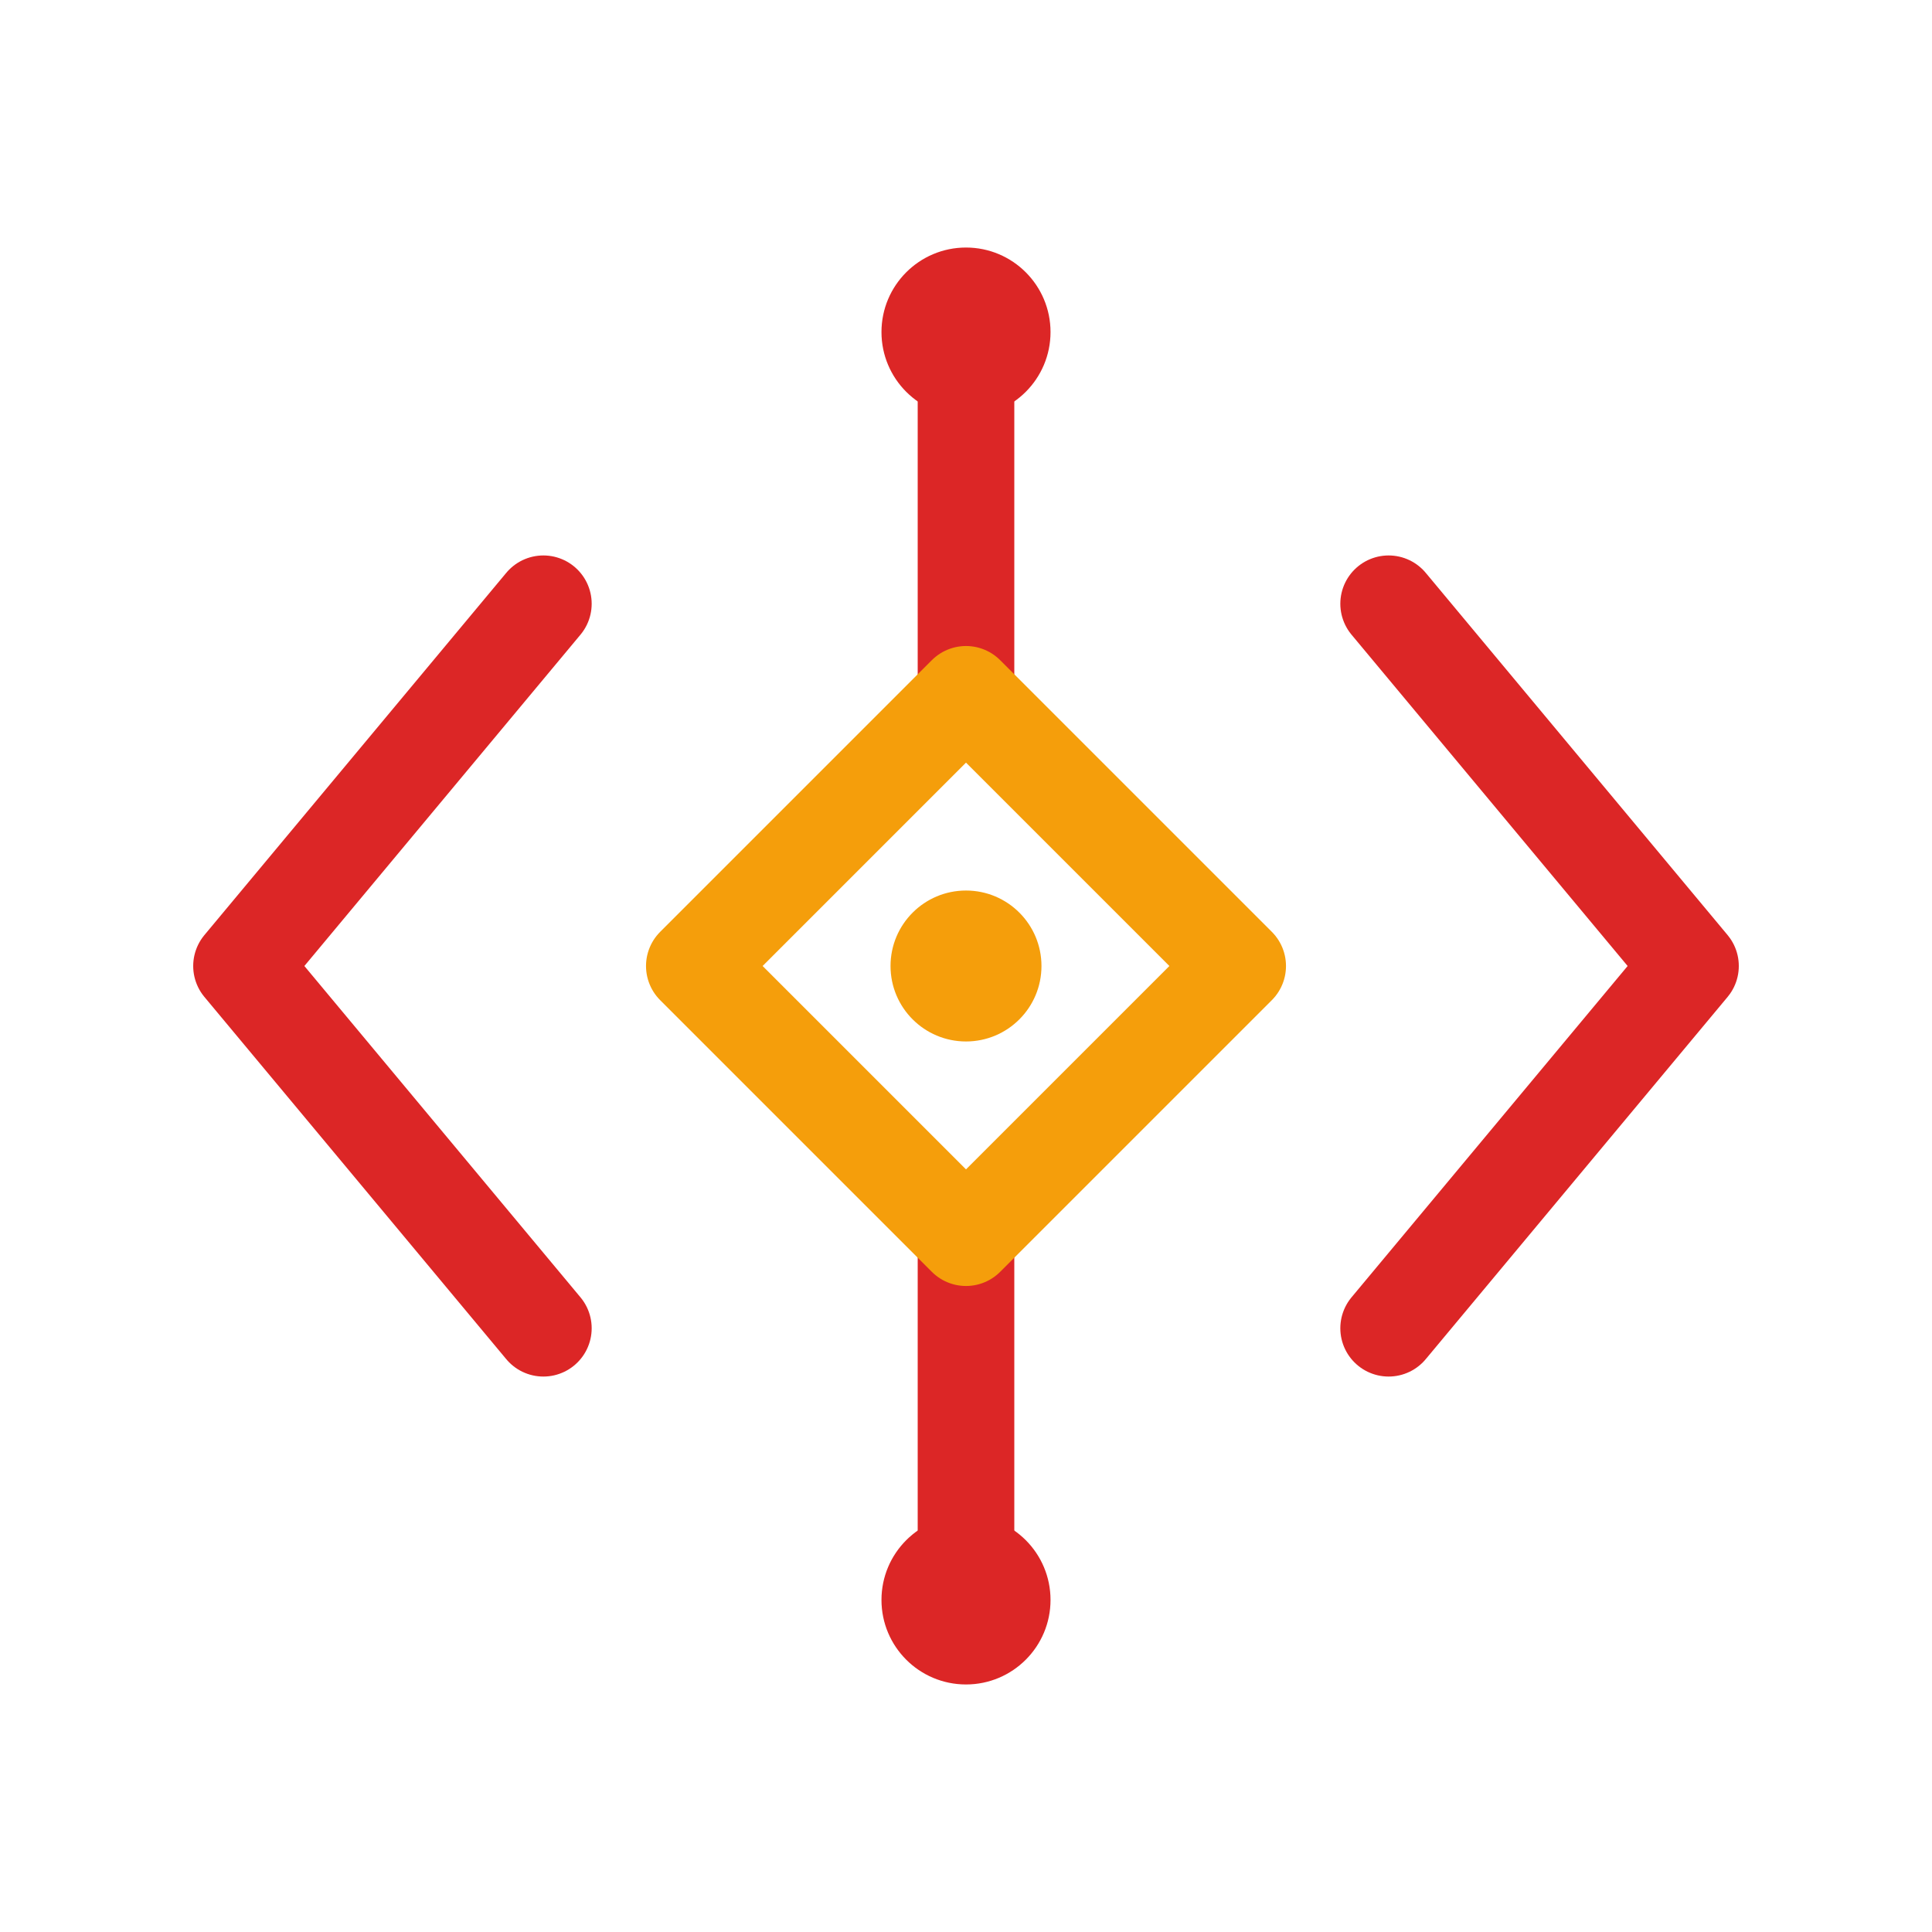
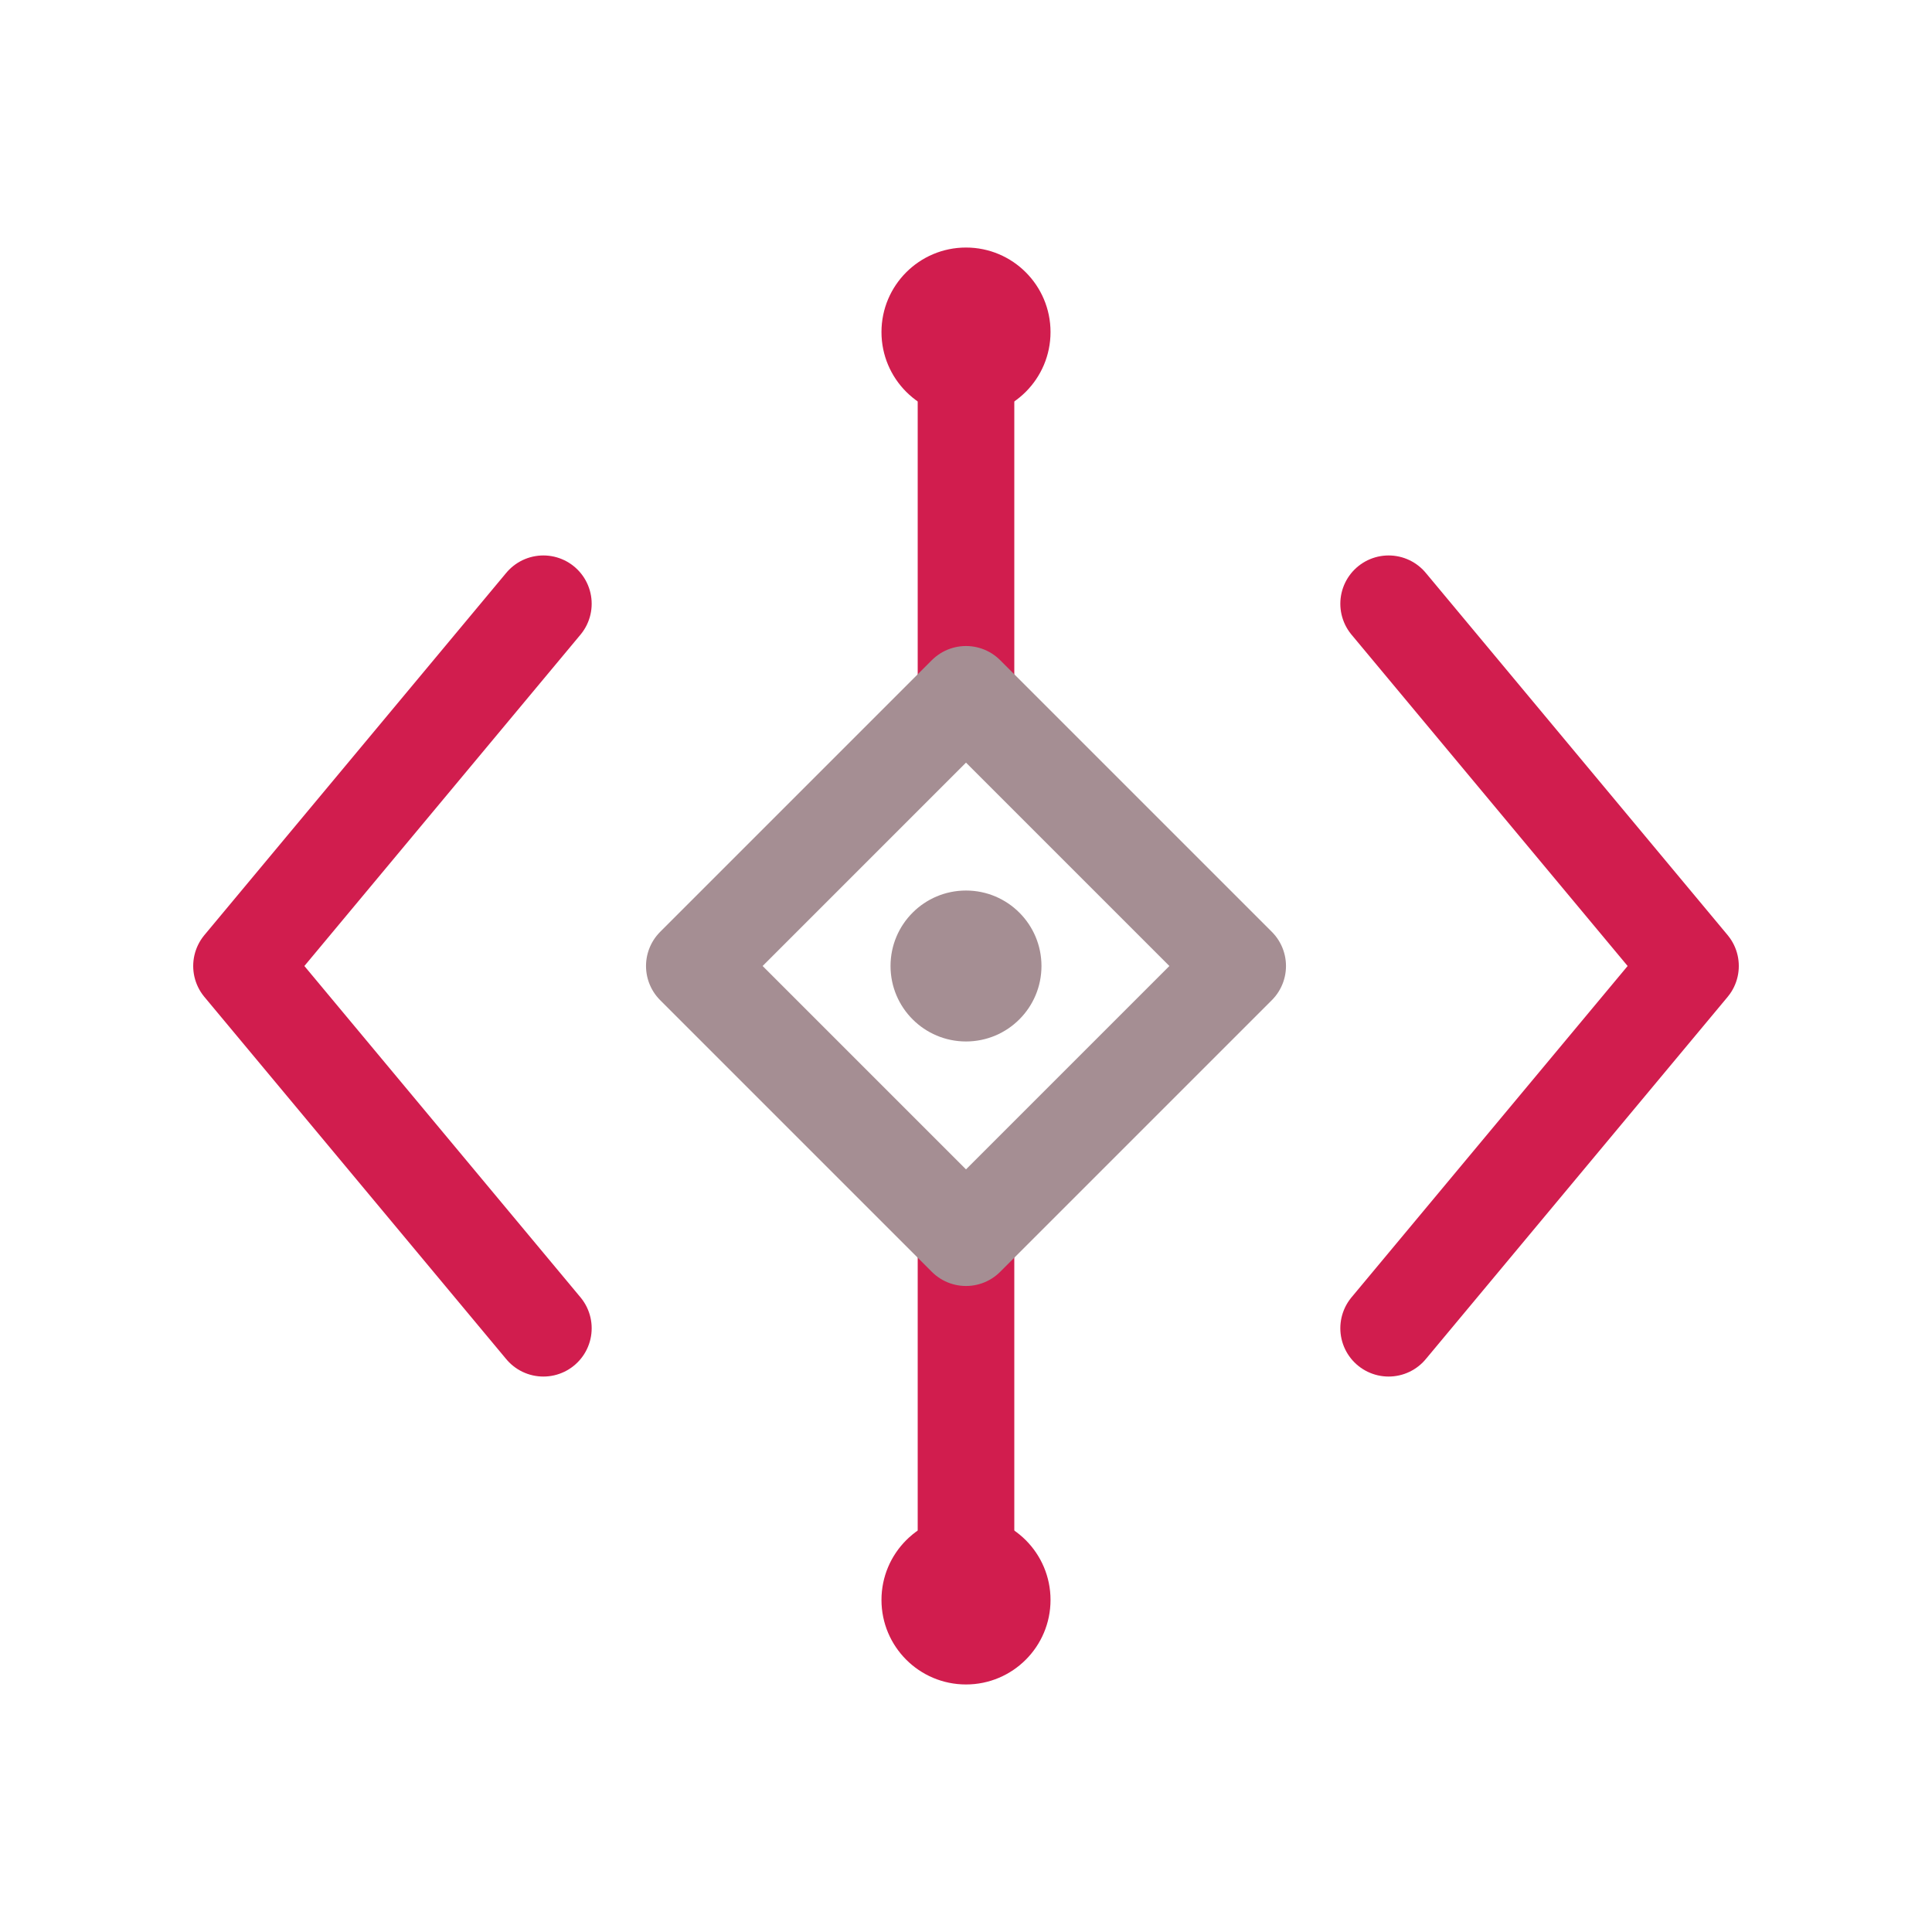
<svg xmlns="http://www.w3.org/2000/svg" viewBox="0 0 64 64" width="64" height="64" fill="none" stroke-linecap="round" stroke-linejoin="round" role="img" aria-label="Workflow Orchestration (Code-first)">
-   <polyline points="18,20 8,32 18,44" stroke="#DC2626" stroke-width="3.2" />
-   <polyline points="46,20 56,32 46,44" stroke="#DC2626" stroke-width="3.2" />
-   <line x1="32" y1="12" x2="32" y2="23" stroke="#DC2626" stroke-width="3.2" />
-   <line x1="32" y1="41" x2="32" y2="52" stroke="#DC2626" stroke-width="3.2" />
-   <circle cx="32" cy="11" r="2.8" fill="#DC2626" />
-   <circle cx="32" cy="53" r="2.8" fill="#DC2626" />
-   <polygon points="32,23 41,32 32,41 23,32" stroke="#F59E0B" stroke-width="3.2" />
-   <circle cx="32" cy="32" r="2.5" fill="#F59E0B" />
+   <polyline points="18,20 8,32 18,44" stroke="#D11D4E" stroke-width="3.2" />
+   <polyline points="46,20 56,32 46,44" stroke="#D11D4E" stroke-width="3.2" />
+   <line x1="32" y1="12" x2="32" y2="23" stroke="#D11D4E" stroke-width="3.2" />
+   <line x1="32" y1="41" x2="32" y2="52" stroke="#D11D4E" stroke-width="3.2" />
+   <circle cx="32" cy="11" r="2.8" fill="#D11D4E" />
+   <circle cx="32" cy="53" r="2.8" fill="#D11D4E" />
+   <polygon points="32,23 41,32 32,41 23,32" stroke="#A58E93" stroke-width="3.2" />
+   <circle cx="32" cy="32" r="2.5" fill="#A58E93" />
</svg>
